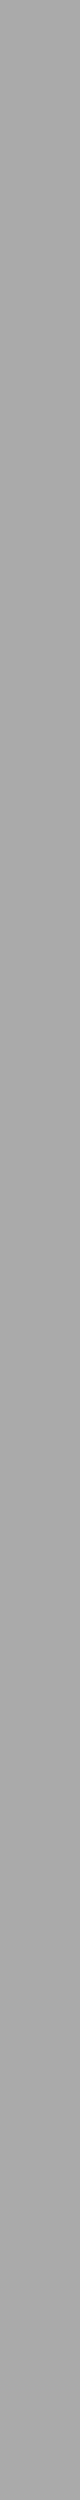
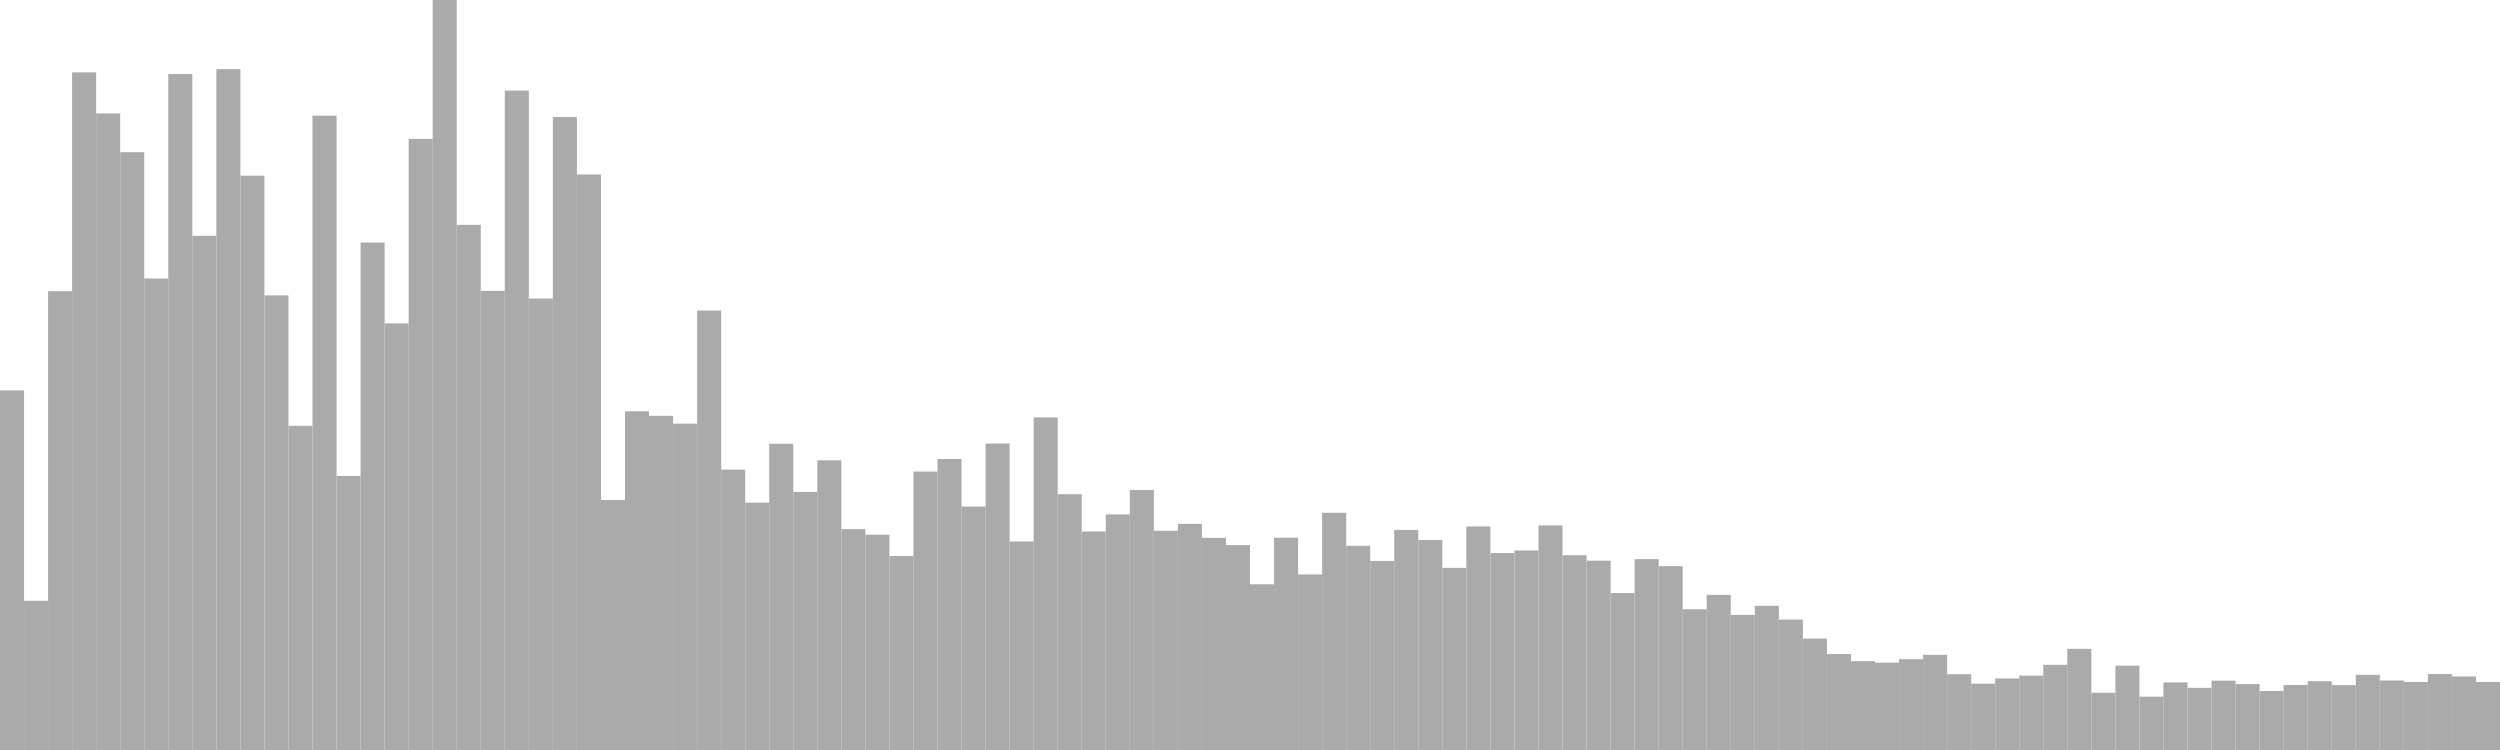
- <svg xmlns="http://www.w3.org/2000/svg" class="topic-graph" style="width: 10vw; height: 3em; text-align: center;">
-   <rect width="0.096em" height="1.438em" x="0vw" y="1.562em" fill="#aaa" />
-   <rect width="0.096em" height="0.597em" x="0.096vw" y="2.403em" fill="#aaa" />
-   <rect width="0.096em" height="1.835em" x="0.192vw" y="1.165em" fill="#aaa" />
-   <rect width="0.096em" height="2.711em" x="0.288vw" y="0.289em" fill="#aaa" />
-   <rect width="0.096em" height="2.546em" x="0.385vw" y="0.454em" fill="#aaa" />
-   <rect width="0.096em" height="2.391em" x="0.481vw" y="0.609em" fill="#aaa" />
-   <rect width="0.096em" height="1.886em" x="0.577vw" y="1.114em" fill="#aaa" />
-   <rect width="0.096em" height="2.704em" x="0.673vw" y="0.296em" fill="#aaa" />
-   <rect width="0.096em" height="2.057em" x="0.769vw" y="0.943em" fill="#aaa" />
-   <rect width="0.096em" height="2.723em" x="0.865vw" y="0.277em" fill="#aaa" />
-   <rect width="0.096em" height="2.297em" x="0.962vw" y="0.703em" fill="#aaa" />
-   <rect width="0.096em" height="1.819em" x="1.058vw" y="1.181em" fill="#aaa" />
-   <rect width="0.096em" height="1.297em" x="1.154vw" y="1.703em" fill="#aaa" />
-   <rect width="0.096em" height="2.537em" x="1.25vw" y="0.463em" fill="#aaa" />
-   <rect width="0.096em" height="1.096em" x="1.346vw" y="1.904em" fill="#aaa" />
-   <rect width="0.096em" height="2.03em" x="1.442vw" y="0.97em" fill="#aaa" />
-   <rect width="0.096em" height="1.706em" x="1.538vw" y="1.294em" fill="#aaa" />
-   <rect width="0.096em" height="2.444em" x="1.635vw" y="0.556em" fill="#aaa" />
-   <rect width="0.096em" height="3em" x="1.731vw" y="0em" fill="#aaa" />
-   <rect width="0.096em" height="2.101em" x="1.827vw" y="0.899em" fill="#aaa" />
-   <rect width="0.096em" height="1.836em" x="1.923vw" y="1.164em" fill="#aaa" />
-   <rect width="0.096em" height="2.638em" x="2.019vw" y="0.362em" fill="#aaa" />
-   <rect width="0.096em" height="1.806em" x="2.115vw" y="1.194em" fill="#aaa" />
-   <rect width="0.096em" height="2.532em" x="2.212vw" y="0.468em" fill="#aaa" />
-   <rect width="0.096em" height="2.302em" x="2.308vw" y="0.698em" fill="#aaa" />
-   <rect width="0.096em" height="1em" x="2.404vw" y="2em" fill="#aaa" />
-   <rect width="0.096em" height="1.355em" x="2.5vw" y="1.645em" fill="#aaa" />
-   <rect width="0.096em" height="1.337em" x="2.596vw" y="1.663em" fill="#aaa" />
-   <rect width="0.096em" height="1.305em" x="2.692vw" y="1.695em" fill="#aaa" />
-   <rect width="0.096em" height="1.758em" x="2.788vw" y="1.242em" fill="#aaa" />
-   <rect width="0.096em" height="1.121em" x="2.885vw" y="1.879em" fill="#aaa" />
-   <rect width="0.096em" height="0.989em" x="2.981vw" y="2.011em" fill="#aaa" />
-   <rect width="0.096em" height="1.225em" x="3.077vw" y="1.775em" fill="#aaa" />
-   <rect width="0.096em" height="1.032em" x="3.173vw" y="1.968em" fill="#aaa" />
-   <rect width="0.096em" height="1.159em" x="3.269vw" y="1.841em" fill="#aaa" />
-   <rect width="0.096em" height="0.883em" x="3.365vw" y="2.117em" fill="#aaa" />
-   <rect width="0.096em" height="0.861em" x="3.462vw" y="2.139em" fill="#aaa" />
-   <rect width="0.096em" height="0.776em" x="3.558vw" y="2.224em" fill="#aaa" />
-   <rect width="0.096em" height="1.114em" x="3.654vw" y="1.886em" fill="#aaa" />
-   <rect width="0.096em" height="1.164em" x="3.75vw" y="1.836em" fill="#aaa" />
-   <rect width="0.096em" height="0.974em" x="3.846vw" y="2.026em" fill="#aaa" />
-   <rect width="0.096em" height="1.226em" x="3.942vw" y="1.774em" fill="#aaa" />
-   <rect width="0.096em" height="0.834em" x="4.038vw" y="2.166em" fill="#aaa" />
-   <rect width="0.096em" height="1.33em" x="4.135vw" y="1.67em" fill="#aaa" />
-   <rect width="0.096em" height="1.023em" x="4.231vw" y="1.977em" fill="#aaa" />
-   <rect width="0.096em" height="0.874em" x="4.327vw" y="2.126em" fill="#aaa" />
-   <rect width="0.096em" height="0.942em" x="4.423vw" y="2.058em" fill="#aaa" />
-   <rect width="0.096em" height="1.04em" x="4.519vw" y="1.96em" fill="#aaa" />
-   <rect width="0.096em" height="0.877em" x="4.615vw" y="2.123em" fill="#aaa" />
-   <rect width="0.096em" height="0.905em" x="4.712vw" y="2.095em" fill="#aaa" />
-   <rect width="0.096em" height="0.849em" x="4.808vw" y="2.151em" fill="#aaa" />
-   <rect width="0.096em" height="0.82em" x="4.904vw" y="2.18em" fill="#aaa" />
-   <rect width="0.096em" height="0.663em" x="5vw" y="2.337em" fill="#aaa" />
-   <rect width="0.096em" height="0.849em" x="5.096vw" y="2.151em" fill="#aaa" />
-   <rect width="0.096em" height="0.702em" x="5.192vw" y="2.298em" fill="#aaa" />
-   <rect width="0.096em" height="0.949em" x="5.288vw" y="2.051em" fill="#aaa" />
-   <rect width="0.096em" height="0.817em" x="5.385vw" y="2.183em" fill="#aaa" />
-   <rect width="0.096em" height="0.756em" x="5.481vw" y="2.244em" fill="#aaa" />
-   <rect width="0.096em" height="0.88em" x="5.577vw" y="2.12em" fill="#aaa" />
-   <rect width="0.096em" height="0.84em" x="5.673vw" y="2.16em" fill="#aaa" />
-   <rect width="0.096em" height="0.729em" x="5.769vw" y="2.271em" fill="#aaa" />
-   <rect width="0.096em" height="0.894em" x="5.865vw" y="2.106em" fill="#aaa" />
-   <rect width="0.096em" height="0.788em" x="5.962vw" y="2.212em" fill="#aaa" />
-   <rect width="0.096em" height="0.798em" x="6.058vw" y="2.202em" fill="#aaa" />
-   <rect width="0.096em" height="0.899em" x="6.154vw" y="2.101em" fill="#aaa" />
-   <rect width="0.096em" height="0.779em" x="6.25vw" y="2.221em" fill="#aaa" />
-   <rect width="0.096em" height="0.757em" x="6.346vw" y="2.243em" fill="#aaa" />
-   <rect width="0.096em" height="0.628em" x="6.442vw" y="2.372em" fill="#aaa" />
-   <rect width="0.096em" height="0.763em" x="6.538vw" y="2.237em" fill="#aaa" />
-   <rect width="0.096em" height="0.736em" x="6.635vw" y="2.264em" fill="#aaa" />
-   <rect width="0.096em" height="0.563em" x="6.731vw" y="2.437em" fill="#aaa" />
-   <rect width="0.096em" height="0.621em" x="6.827vw" y="2.379em" fill="#aaa" />
-   <rect width="0.096em" height="0.54em" x="6.923vw" y="2.46em" fill="#aaa" />
-   <rect width="0.096em" height="0.577em" x="7.019vw" y="2.423em" fill="#aaa" />
-   <rect width="0.096em" height="0.522em" x="7.115vw" y="2.478em" fill="#aaa" />
-   <rect width="0.096em" height="0.446em" x="7.212vw" y="2.554em" fill="#aaa" />
-   <rect width="0.096em" height="0.384em" x="7.308vw" y="2.616em" fill="#aaa" />
-   <rect width="0.096em" height="0.355em" x="7.404vw" y="2.645em" fill="#aaa" />
-   <rect width="0.096em" height="0.349em" x="7.5vw" y="2.651em" fill="#aaa" />
-   <rect width="0.096em" height="0.363em" x="7.596vw" y="2.637em" fill="#aaa" />
-   <rect width="0.096em" height="0.381em" x="7.692vw" y="2.619em" fill="#aaa" />
-   <rect width="0.096em" height="0.303em" x="7.788vw" y="2.697em" fill="#aaa" />
-   <rect width="0.096em" height="0.265em" x="7.885vw" y="2.735em" fill="#aaa" />
-   <rect width="0.096em" height="0.286em" x="7.981vw" y="2.714em" fill="#aaa" />
-   <rect width="0.096em" height="0.298em" x="8.077vw" y="2.702em" fill="#aaa" />
-   <rect width="0.096em" height="0.341em" x="8.173vw" y="2.659em" fill="#aaa" />
-   <rect width="0.096em" height="0.405em" x="8.269vw" y="2.595em" fill="#aaa" />
-   <rect width="0.096em" height="0.229em" x="8.365vw" y="2.771em" fill="#aaa" />
-   <rect width="0.096em" height="0.337em" x="8.462vw" y="2.663em" fill="#aaa" />
-   <rect width="0.096em" height="0.213em" x="8.558vw" y="2.787em" fill="#aaa" />
-   <rect width="0.096em" height="0.27em" x="8.654vw" y="2.73em" fill="#aaa" />
-   <rect width="0.096em" height="0.249em" x="8.75vw" y="2.751em" fill="#aaa" />
-   <rect width="0.096em" height="0.277em" x="8.846vw" y="2.723em" fill="#aaa" />
-   <rect width="0.096em" height="0.264em" x="8.942vw" y="2.736em" fill="#aaa" />
-   <rect width="0.096em" height="0.236em" x="9.038vw" y="2.764em" fill="#aaa" />
-   <rect width="0.096em" height="0.26em" x="9.135vw" y="2.74em" fill="#aaa" />
-   <rect width="0.096em" height="0.275em" x="9.231vw" y="2.725em" fill="#aaa" />
-   <rect width="0.096em" height="0.26em" x="9.327vw" y="2.74em" fill="#aaa" />
-   <rect width="0.096em" height="0.301em" x="9.423vw" y="2.699em" fill="#aaa" />
-   <rect width="0.096em" height="0.278em" x="9.519vw" y="2.722em" fill="#aaa" />
-   <rect width="0.096em" height="0.272em" x="9.615vw" y="2.728em" fill="#aaa" />
-   <rect width="0.096em" height="0.304em" x="9.712vw" y="2.696em" fill="#aaa" />
-   <rect width="0.096em" height="0.294em" x="9.808vw" y="2.706em" fill="#aaa" />
-   <rect width="0.096em" height="0.272em" x="9.904vw" y="2.728em" fill="#aaa" />
+ <svg xmlns="http://www.w3.org/2000/svg" class="topic-graph" style="width: 100em; height: 30em; text-align: center;">
+   <rect width="0.962em" height="14.385em" x="0em" y="15.615em" fill="#aaa" />
+   <rect width="0.962em" height="5.969em" x="0.962em" y="24.031em" fill="#aaa" />
+   <rect width="0.962em" height="18.353em" x="1.923em" y="11.647em" fill="#aaa" />
+   <rect width="0.962em" height="27.106em" x="2.885em" y="2.894em" fill="#aaa" />
+   <rect width="0.962em" height="25.463em" x="3.846em" y="4.537em" fill="#aaa" />
+   <rect width="0.962em" height="23.913em" x="4.808em" y="6.087em" fill="#aaa" />
+   <rect width="0.962em" height="18.86em" x="5.769em" y="11.14em" fill="#aaa" />
+   <rect width="0.962em" height="27.039em" x="6.731em" y="2.961em" fill="#aaa" />
+   <rect width="0.962em" height="20.567em" x="7.692em" y="9.433em" fill="#aaa" />
+   <rect width="0.962em" height="27.235em" x="8.654em" y="2.765em" fill="#aaa" />
+   <rect width="0.962em" height="22.972em" x="9.615em" y="7.028em" fill="#aaa" />
+   <rect width="0.962em" height="18.185em" x="10.577em" y="11.815em" fill="#aaa" />
+   <rect width="0.962em" height="12.969em" x="11.538em" y="17.031em" fill="#aaa" />
+   <rect width="0.962em" height="25.374em" x="12.5em" y="4.626em" fill="#aaa" />
+   <rect width="0.962em" height="10.963em" x="13.462em" y="19.037em" fill="#aaa" />
+   <rect width="0.962em" height="20.299em" x="14.423em" y="9.701em" fill="#aaa" />
+   <rect width="0.962em" height="17.064em" x="15.385em" y="12.936em" fill="#aaa" />
+   <rect width="0.962em" height="24.444em" x="16.346em" y="5.556em" fill="#aaa" />
+   <rect width="0.962em" height="30em" x="17.308em" y="0em" fill="#aaa" />
+   <rect width="0.962em" height="21.006em" x="18.269em" y="8.994em" fill="#aaa" />
+   <rect width="0.962em" height="18.365em" x="19.231em" y="11.635em" fill="#aaa" />
+   <rect width="0.962em" height="26.376em" x="20.192em" y="3.624em" fill="#aaa" />
+   <rect width="0.962em" height="18.057em" x="21.154em" y="11.943em" fill="#aaa" />
+   <rect width="0.962em" height="25.322em" x="22.115em" y="4.678em" fill="#aaa" />
+   <rect width="0.962em" height="23.021em" x="23.077em" y="6.979em" fill="#aaa" />
+   <rect width="0.962em" height="10em" x="24.038em" y="20em" fill="#aaa" />
+   <rect width="0.962em" height="13.547em" x="25em" y="16.453em" fill="#aaa" />
+   <rect width="0.962em" height="13.367em" x="25.962em" y="16.633em" fill="#aaa" />
+   <rect width="0.962em" height="13.053em" x="26.923em" y="16.947em" fill="#aaa" />
+   <rect width="0.962em" height="17.58em" x="27.885em" y="12.42em" fill="#aaa" />
+   <rect width="0.962em" height="11.215em" x="28.846em" y="18.785em" fill="#aaa" />
+   <rect width="0.962em" height="9.894em" x="29.808em" y="20.106em" fill="#aaa" />
+   <rect width="0.962em" height="12.25em" x="30.769em" y="17.75em" fill="#aaa" />
+   <rect width="0.962em" height="10.324em" x="31.731em" y="19.676em" fill="#aaa" />
+   <rect width="0.962em" height="11.587em" x="32.692em" y="18.413em" fill="#aaa" />
+   <rect width="0.962em" height="8.834em" x="33.654em" y="21.166em" fill="#aaa" />
+   <rect width="0.962em" height="8.612em" x="34.615em" y="21.388em" fill="#aaa" />
+   <rect width="0.962em" height="7.761em" x="35.577em" y="22.239em" fill="#aaa" />
+   <rect width="0.962em" height="11.138em" x="36.538em" y="18.862em" fill="#aaa" />
+   <rect width="0.962em" height="11.64em" x="37.5em" y="18.36em" fill="#aaa" />
+   <rect width="0.962em" height="9.74em" x="38.462em" y="20.26em" fill="#aaa" />
+   <rect width="0.962em" height="12.26em" x="39.423em" y="17.74em" fill="#aaa" />
+   <rect width="0.962em" height="8.34em" x="40.385em" y="21.66em" fill="#aaa" />
+   <rect width="0.962em" height="13.304em" x="41.346em" y="16.696em" fill="#aaa" />
+   <rect width="0.962em" height="10.233em" x="42.308em" y="19.767em" fill="#aaa" />
+   <rect width="0.962em" height="8.741em" x="43.269em" y="21.259em" fill="#aaa" />
+   <rect width="0.962em" height="9.424em" x="44.231em" y="20.576em" fill="#aaa" />
+   <rect width="0.962em" height="10.401em" x="45.192em" y="19.599em" fill="#aaa" />
+   <rect width="0.962em" height="8.769em" x="46.154em" y="21.231em" fill="#aaa" />
+   <rect width="0.962em" height="9.046em" x="47.115em" y="20.954em" fill="#aaa" />
+   <rect width="0.962em" height="8.485em" x="48.077em" y="21.515em" fill="#aaa" />
+   <rect width="0.962em" height="8.196em" x="49.038em" y="21.804em" fill="#aaa" />
+   <rect width="0.962em" height="6.629em" x="50em" y="23.371em" fill="#aaa" />
+   <rect width="0.962em" height="8.492em" x="50.962em" y="21.508em" fill="#aaa" />
+   <rect width="0.962em" height="7.023em" x="51.923em" y="22.977em" fill="#aaa" />
+   <rect width="0.962em" height="9.489em" x="52.885em" y="20.511em" fill="#aaa" />
+   <rect width="0.962em" height="8.169em" x="53.846em" y="21.831em" fill="#aaa" />
+   <rect width="0.962em" height="7.562em" x="54.808em" y="22.438em" fill="#aaa" />
+   <rect width="0.962em" height="8.802em" x="55.769em" y="21.198em" fill="#aaa" />
+   <rect width="0.962em" height="8.4em" x="56.731em" y="21.6em" fill="#aaa" />
+   <rect width="0.962em" height="7.286em" x="57.692em" y="22.714em" fill="#aaa" />
+   <rect width="0.962em" height="8.942em" x="58.654em" y="21.058em" fill="#aaa" />
+   <rect width="0.962em" height="7.877em" x="59.615em" y="22.123em" fill="#aaa" />
+   <rect width="0.962em" height="7.981em" x="60.577em" y="22.019em" fill="#aaa" />
+   <rect width="0.962em" height="8.986em" x="61.538em" y="21.014em" fill="#aaa" />
+   <rect width="0.962em" height="7.791em" x="62.5em" y="22.209em" fill="#aaa" />
+   <rect width="0.962em" height="7.572em" x="63.462em" y="22.428em" fill="#aaa" />
+   <rect width="0.962em" height="6.277em" x="64.423em" y="23.723em" fill="#aaa" />
+   <rect width="0.962em" height="7.634em" x="65.385em" y="22.366em" fill="#aaa" />
+   <rect width="0.962em" height="7.355em" x="66.346em" y="22.645em" fill="#aaa" />
+   <rect width="0.962em" height="5.631em" x="67.308em" y="24.369em" fill="#aaa" />
+   <rect width="0.962em" height="6.205em" x="68.269em" y="23.795em" fill="#aaa" />
+   <rect width="0.962em" height="5.404em" x="69.231em" y="24.596em" fill="#aaa" />
+   <rect width="0.962em" height="5.768em" x="70.192em" y="24.232em" fill="#aaa" />
+   <rect width="0.962em" height="5.218em" x="71.154em" y="24.782em" fill="#aaa" />
+   <rect width="0.962em" height="4.457em" x="72.115em" y="25.543em" fill="#aaa" />
+   <rect width="0.962em" height="3.841em" x="73.077em" y="26.159em" fill="#aaa" />
+   <rect width="0.962em" height="3.555em" x="74.038em" y="26.445em" fill="#aaa" />
+   <rect width="0.962em" height="3.494em" x="75em" y="26.506em" fill="#aaa" />
+   <rect width="0.962em" height="3.633em" x="75.962em" y="26.367em" fill="#aaa" />
+   <rect width="0.962em" height="3.807em" x="76.923em" y="26.193em" fill="#aaa" />
+   <rect width="0.962em" height="3.032em" x="77.885em" y="26.968em" fill="#aaa" />
+   <rect width="0.962em" height="2.654em" x="78.846em" y="27.346em" fill="#aaa" />
+   <rect width="0.962em" height="2.861em" x="79.808em" y="27.139em" fill="#aaa" />
+   <rect width="0.962em" height="2.976em" x="80.769em" y="27.024em" fill="#aaa" />
+   <rect width="0.962em" height="3.407em" x="81.731em" y="26.593em" fill="#aaa" />
+   <rect width="0.962em" height="4.047em" x="82.692em" y="25.953em" fill="#aaa" />
+   <rect width="0.962em" height="2.289em" x="83.654em" y="27.711em" fill="#aaa" />
+   <rect width="0.962em" height="3.372em" x="84.615em" y="26.628em" fill="#aaa" />
+   <rect width="0.962em" height="2.133em" x="85.577em" y="27.867em" fill="#aaa" />
+   <rect width="0.962em" height="2.704em" x="86.538em" y="27.296em" fill="#aaa" />
+   <rect width="0.962em" height="2.486em" x="87.5em" y="27.514em" fill="#aaa" />
+   <rect width="0.962em" height="2.773em" x="88.462em" y="27.227em" fill="#aaa" />
+   <rect width="0.962em" height="2.639em" x="89.423em" y="27.361em" fill="#aaa" />
+   <rect width="0.962em" height="2.36em" x="90.385em" y="27.64em" fill="#aaa" />
+   <rect width="0.962em" height="2.6em" x="91.346em" y="27.4em" fill="#aaa" />
+   <rect width="0.962em" height="2.752em" x="92.308em" y="27.248em" fill="#aaa" />
+   <rect width="0.962em" height="2.596em" x="93.269em" y="27.404em" fill="#aaa" />
+   <rect width="0.962em" height="3.008em" x="94.231em" y="26.992em" fill="#aaa" />
+   <rect width="0.962em" height="2.78em" x="95.192em" y="27.22em" fill="#aaa" />
+   <rect width="0.962em" height="2.723em" x="96.154em" y="27.277em" fill="#aaa" />
+   <rect width="0.962em" height="3.039em" x="97.115em" y="26.961em" fill="#aaa" />
+   <rect width="0.962em" height="2.941em" x="98.077em" y="27.059em" fill="#aaa" />
+   <rect width="0.962em" height="2.722em" x="99.038em" y="27.278em" fill="#aaa" />
</svg>
